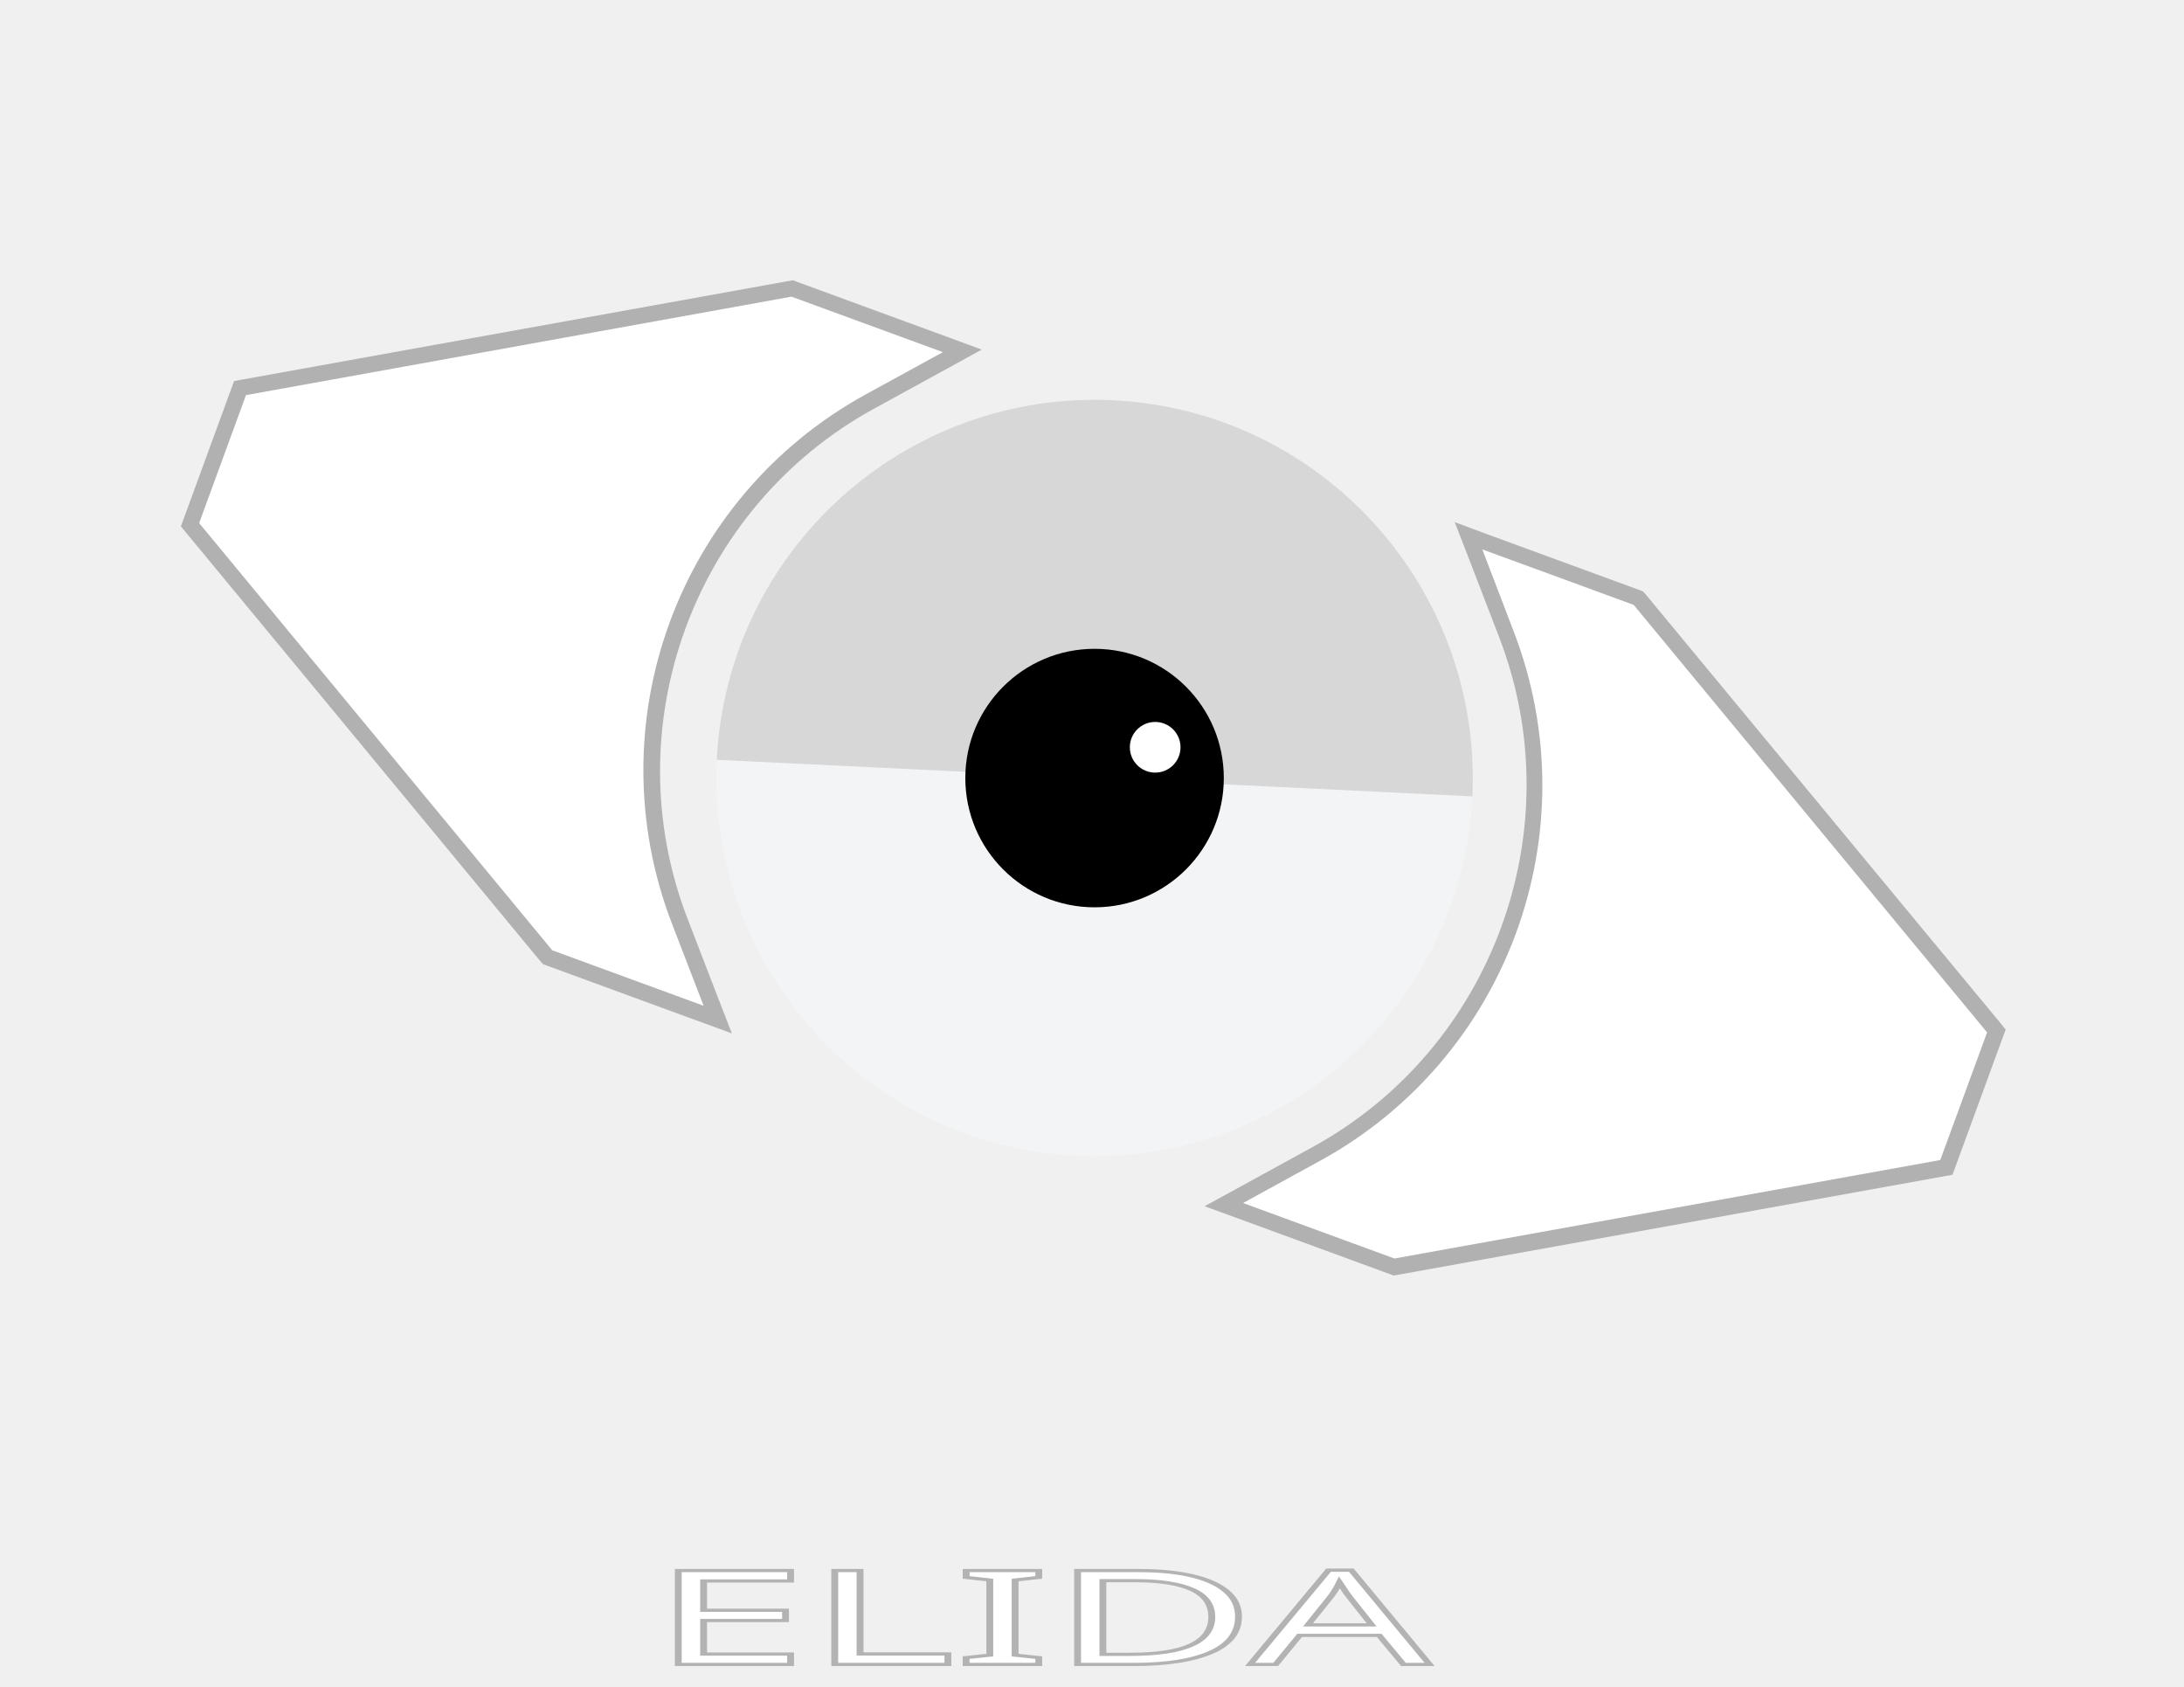
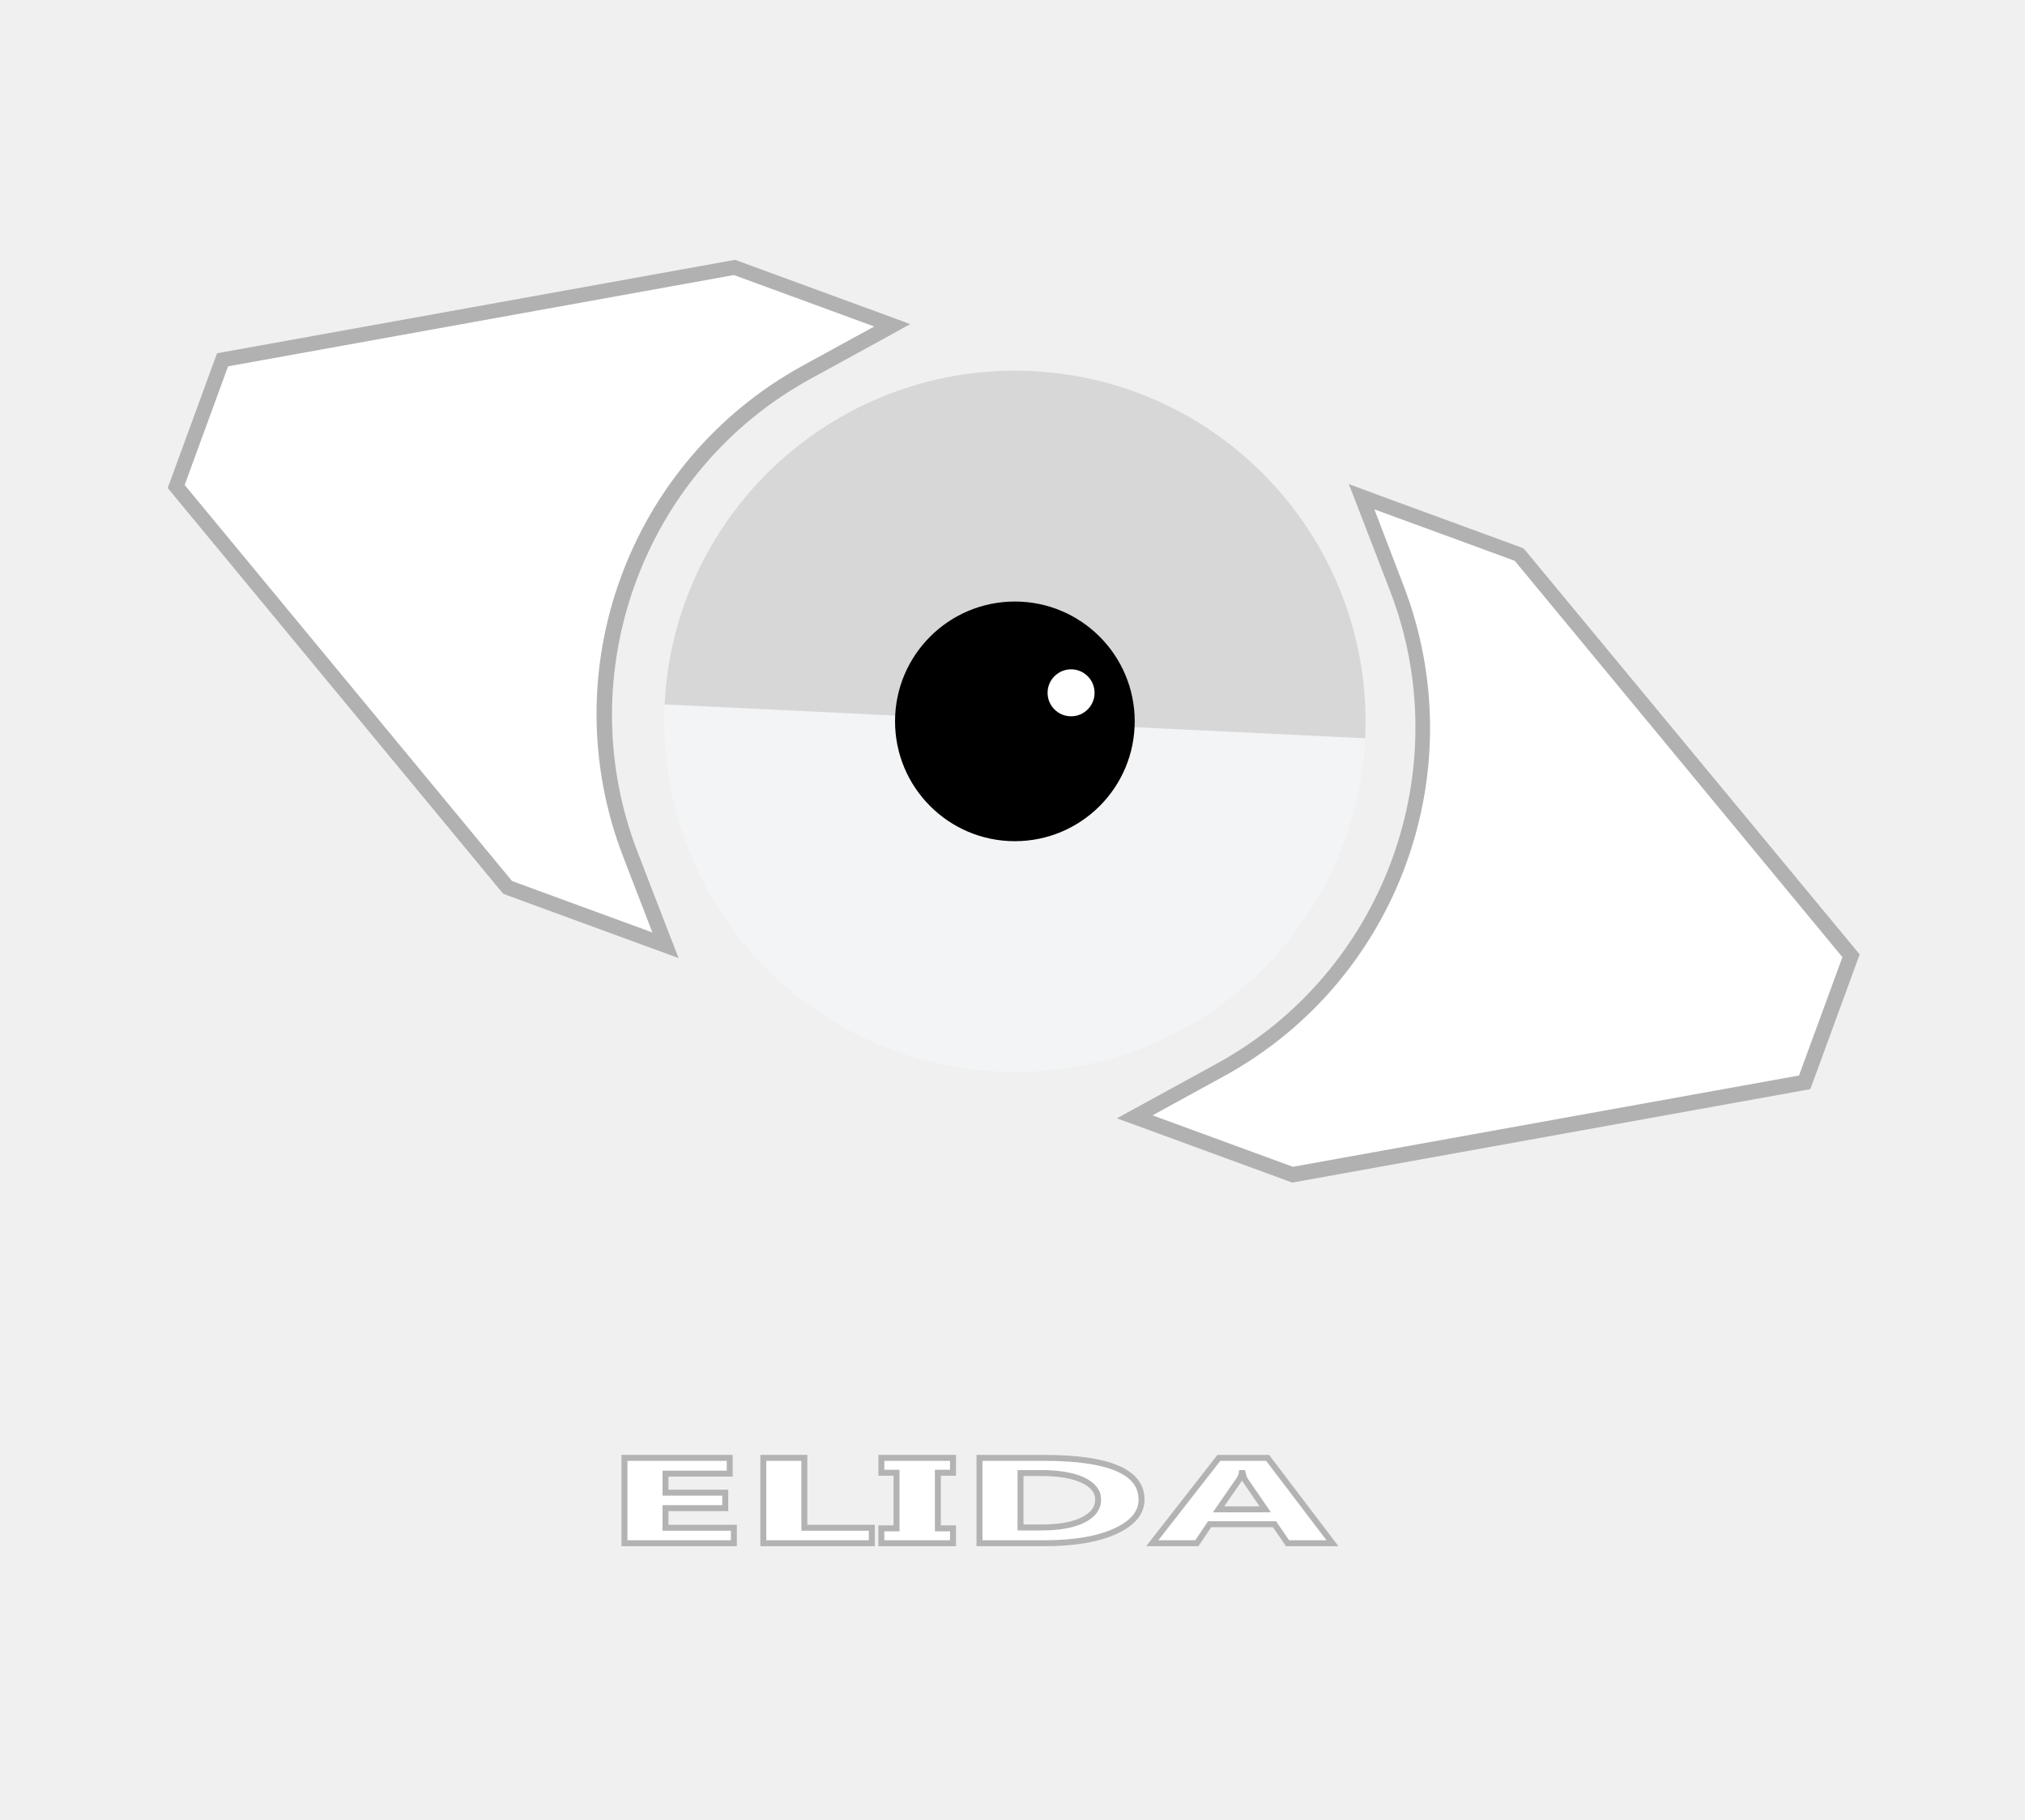
- <svg xmlns="http://www.w3.org/2000/svg" version="1.1" id="Layer_1" x="0px" y="0px" viewBox="0 0 681 525.9" style="enable-background:new 0 0 681 525.9;" xml:space="preserve">
+ <svg xmlns="http://www.w3.org/2000/svg" version="1.1" id="Layer_1" x="0px" y="0px" viewBox="0 0 681 612" style="enable-background:new 0 0 681 612;" xml:space="preserve">
  <style type="text/css">
	.st0{fill:#F3F4F5;}
	.st1{opacity:0.8;fill:#CFD0D1;}
	.st2{fill:#FFFFFF;}
	.st3{fill:#B1B1B1;}
	.st4{fill:#FFFFFF;stroke:#B3B3B3;stroke-width:2;stroke-miterlimit:10;}
- 	.st5{font-family:'Ebrima-Bold';}
- 	.st6{font-size:82px;}
- 	.st7{font-family:'MyriadPro-Regular';}
</style>
  <circle id="XMLID_4_" class="st0" cx="341.3" cy="242.6" r="117.9" />
  <path id="XMLID_6_" class="st1" d="M223.5,236.9c3.2-65.1,58.5-115.2,123.5-112.1s115.2,58.5,112.1,123.5" />
  <circle id="XMLID_7_" cx="341.3" cy="242.6" r="40.3" />
  <circle id="XMLID_5_" class="st2" cx="360.2" cy="233" r="7.9" />
  <g id="XMLID_8_">
-     <path id="XMLID_119_" class="st2" d="M381.6,375.6l28.8-15.7c57.3-31.4,82.9-101,59.4-162l-11.9-30.8l53,19.4l111.6,134.9   l-15.6,42.6L434.6,395L381.6,375.6z" />
-     <path id="XMLID_116_" class="st3" d="M462.2,171.3l47.2,17.3l110.2,133.3L605,361.7l-170.2,30.7l-47.2-17.3l23.9-13.1   c58.7-32.1,84.5-102.7,60.5-165.1L462.2,171.3 M453.6,162.8l4,10.3l9.9,25.7c23,59.8-2,128.1-58.3,158.9l-23.9,13.1l-9.7,5.3   l10.4,3.8l47.2,17.3l1.3,0.5l1.3-0.2l170.2-30.7l2.8-0.5l1-2.7l14.6-39.9l1-2.7l-1.8-2.2L513.2,185.4l-0.9-1l-1.3-0.5l-47.2-17.3   L453.6,162.8L453.6,162.8z" />
+     <path id="XMLID_31_" class="st2" d="M381.6,375.6l28.8-15.7c57.3-31.4,82.9-101,59.4-162l-11.9-30.8l53,19.4l111.6,134.9   l-15.6,42.6L434.6,395L381.6,375.6z" />
+     <path id="XMLID_28_" class="st3" d="M462.2,171.3l47.2,17.3l110.2,133.3L605,361.7l-170.2,30.7l-47.2-17.3l23.9-13.1   c58.7-32.1,84.5-102.7,60.5-165.1L462.2,171.3 M453.6,162.8l4,10.3l9.9,25.7c23,59.8-2,128.1-58.3,158.9l-23.9,13.1l-9.7,5.3   l10.4,3.8l47.2,17.3l1.3,0.5l1.3-0.2l170.2-30.7l2.8-0.5l1-2.7l14.6-39.9l1-2.7l-1.8-2.2L513.2,185.4l-0.9-1l-1.3-0.5l-47.2-17.3   L453.6,162.8L453.6,162.8z" />
  </g>
  <g id="XMLID_10_">
    <path id="XMLID_26_" class="st2" d="M170.8,298.5L59.2,163.6L74.8,121L247.1,90l53,19.4l-28.9,15.9   c-57.3,31.5-82.7,101.1-59.1,162.1l11.8,30.6L170.8,298.5z" />
    <path id="XMLID_23_" class="st3" d="M246.8,92.5l47.2,17.3L269.9,123c-58.6,32.2-84.4,102.8-60.3,165.2l9.8,25.4l-47.2-17.3   L62.1,163.1l14.6-39.9L246.8,92.5 M247.3,87.4l-1.3,0.2L75.8,118.3l-2.8,0.5l-1,2.7l-14.6,39.9l-1,2.7l1.8,2.2l110.2,133.3l0.9,1   l1.3,0.5l47.2,17.3l10.4,3.8l-4-10.3l-9.8-25.4c-23.1-59.8,1.8-128.1,58-159l24.1-13.2l9.6-5.3l-10.3-3.8l-47.2-17.3L247.3,87.4   L247.3,87.4z" />
  </g>
-   <text transform="matrix(1.07 0 0 0.5 202.9894 518.974)" class="st4 st5 st6">ELIDA</text>
-   <text transform="matrix(1 0 0 0.5 448.7301 518.974)" class="st4 st7 st6"> </text>
+   <g id="XMLID_1_">
+     <path id="XMLID_2_" class="st4" d="M246.9,519H210v-28.7h35.4v5.3h-21.6v6.4h20.1v5.2h-20.1v6.6h23V519z" />
+     <path id="XMLID_11_" class="st4" d="M293.3,519h-36.6v-28.7h13.8v23.5h22.7V519z" />
+     <path id="XMLID_13_" class="st4" d="M320.5,490.3v5h-5.1V514h5.1v5h-24.1v-5h5.1v-18.7h-5.1v-5H320.5z" />
+     <path id="XMLID_15_" class="st4" d="M329.4,519v-28.7h21.8c21.8,0,32.7,4.7,32.7,14c0,4.5-3,8-8.9,10.7c-6,2.7-13.9,4-23.8,4H329.4   z M343.2,495.5v18.2h6.9c6,0,10.7-0.8,14.1-2.5c3.4-1.7,5.1-4,5.1-6.9c0-2.7-1.7-4.9-5.1-6.5c-3.4-1.6-8.1-2.4-14.2-2.4H343.2z" />
+     <path id="XMLID_18_" class="st4" d="M448.1,519H433l-4.4-6.4h-21.8l-4.3,6.4h-15l22.4-28.7h16.4L448.1,519z M425.5,507.6l-6.6-9.6   c-0.5-0.7-0.8-1.6-1-2.6h-0.3c-0.1,0.8-0.5,1.7-1.1,2.5l-6.7,9.7H425.5z" />
+   </g>
</svg>
